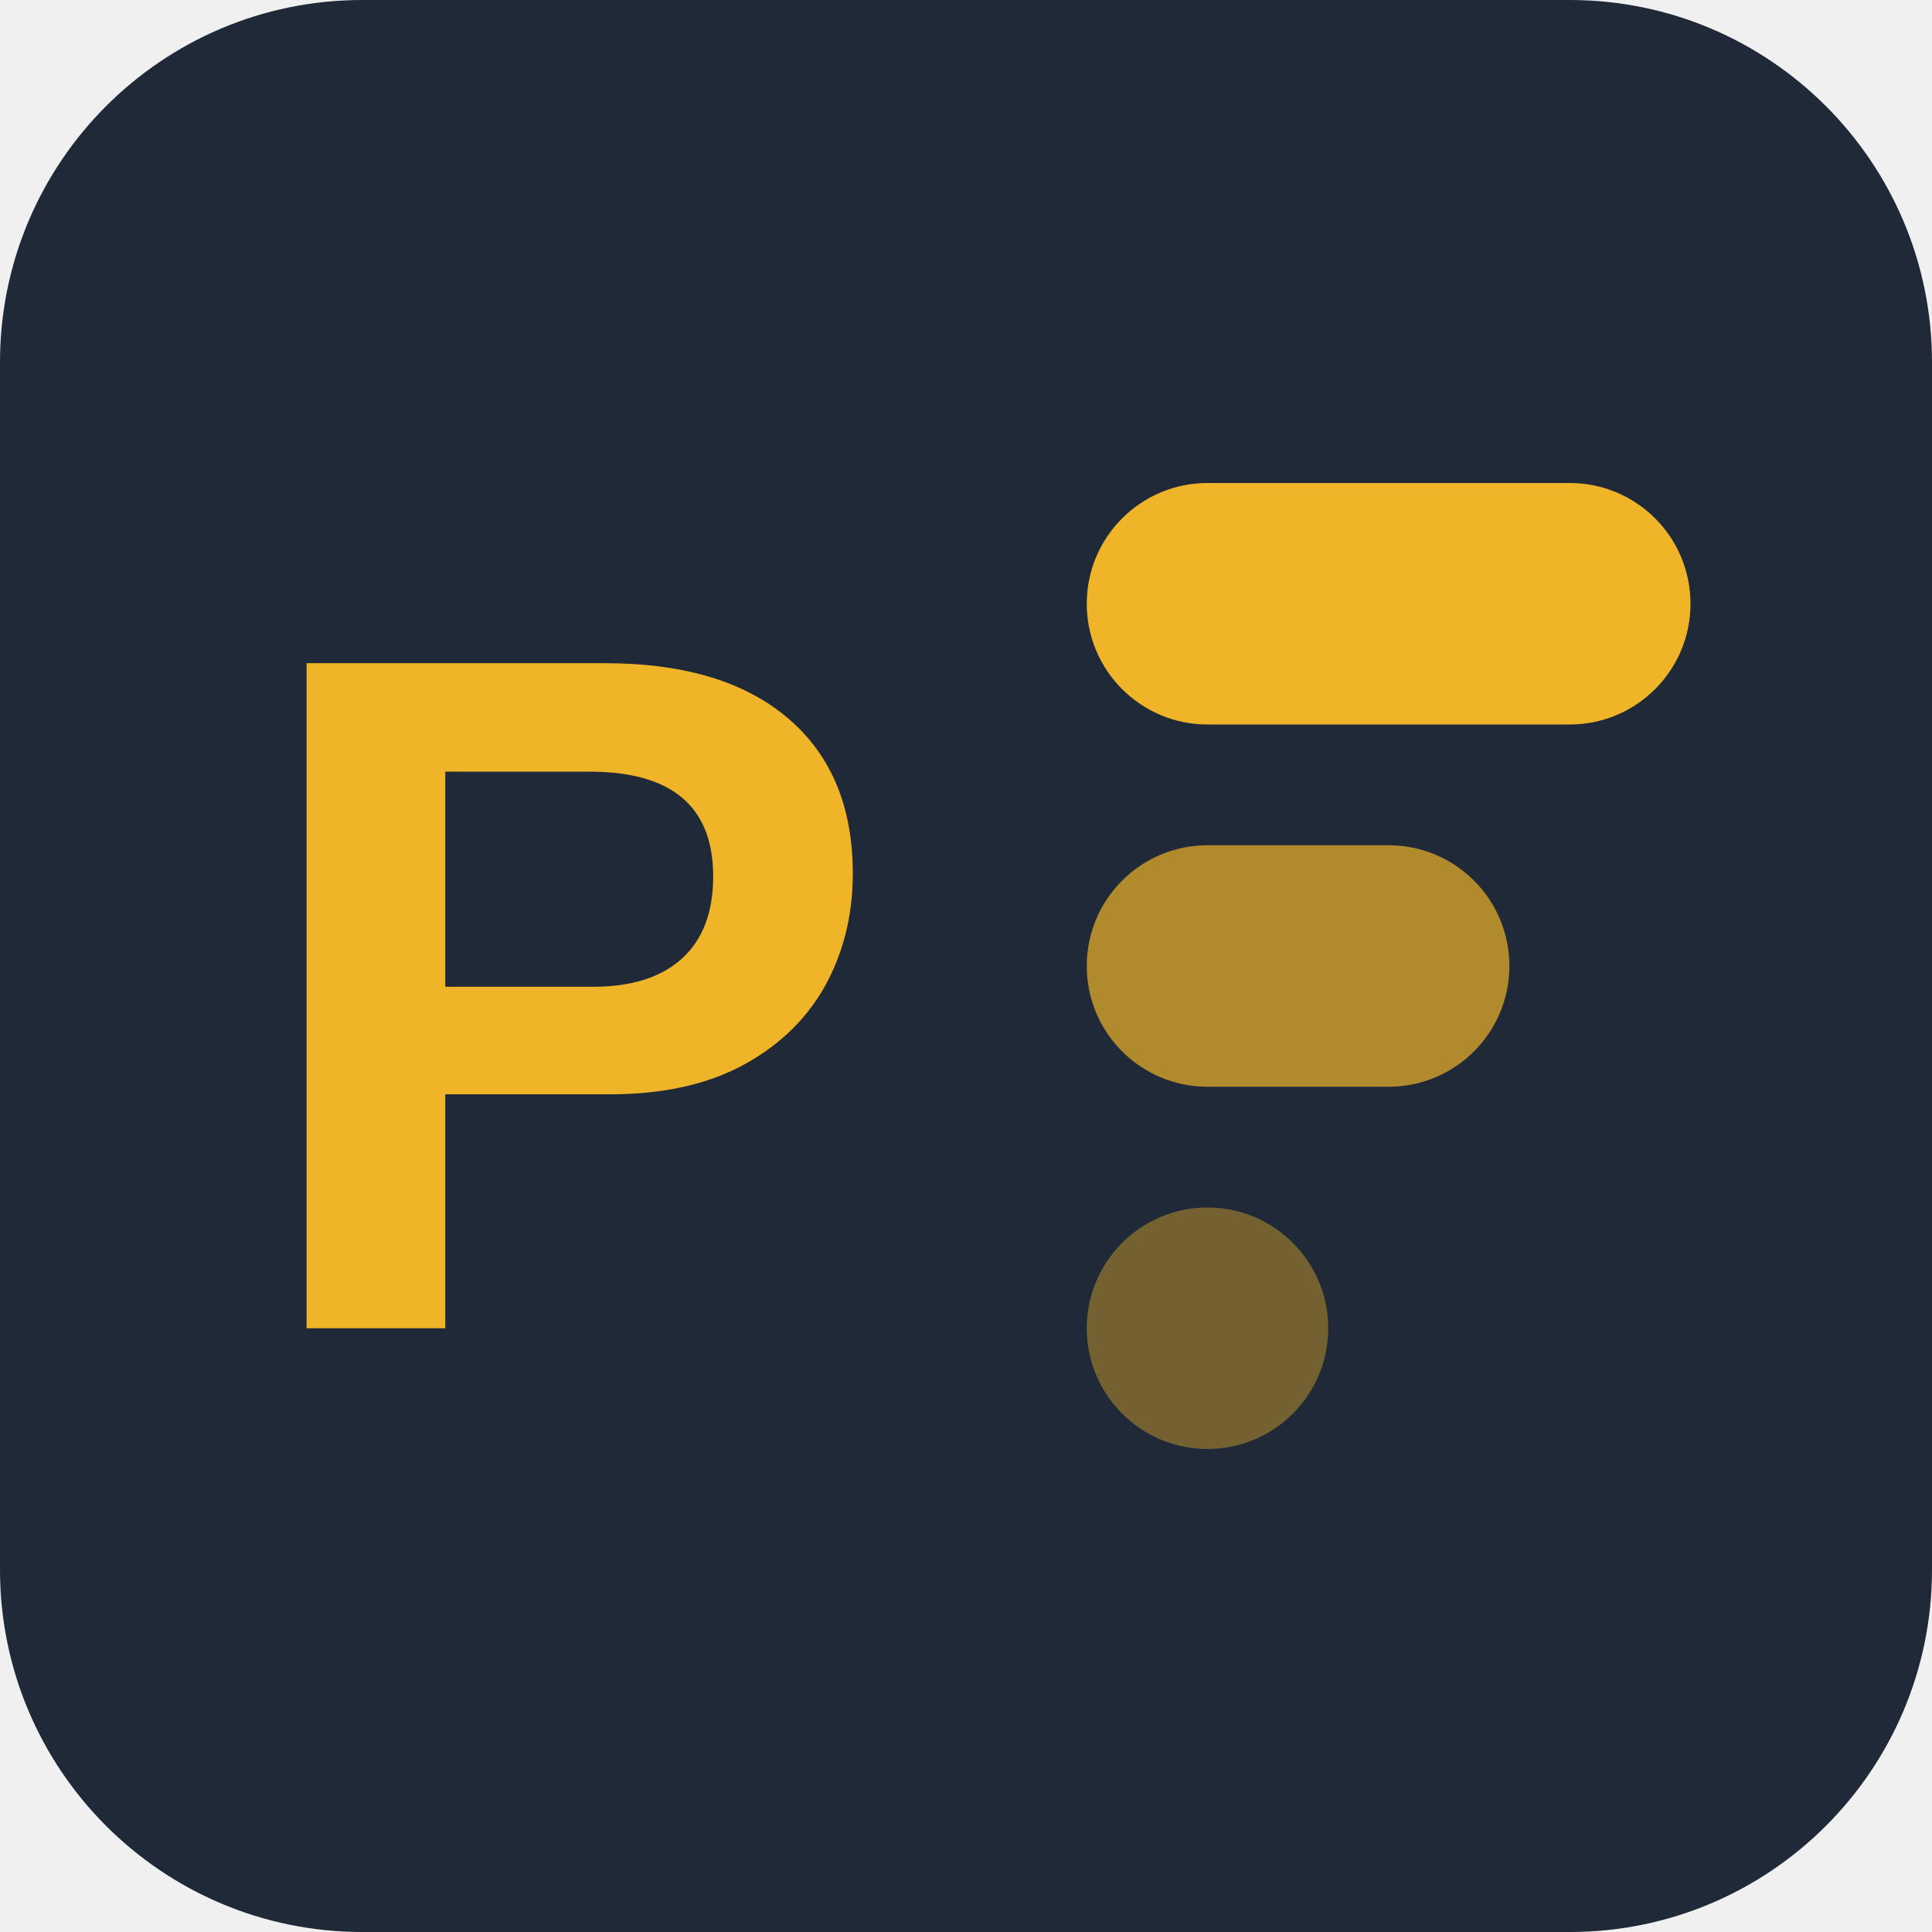
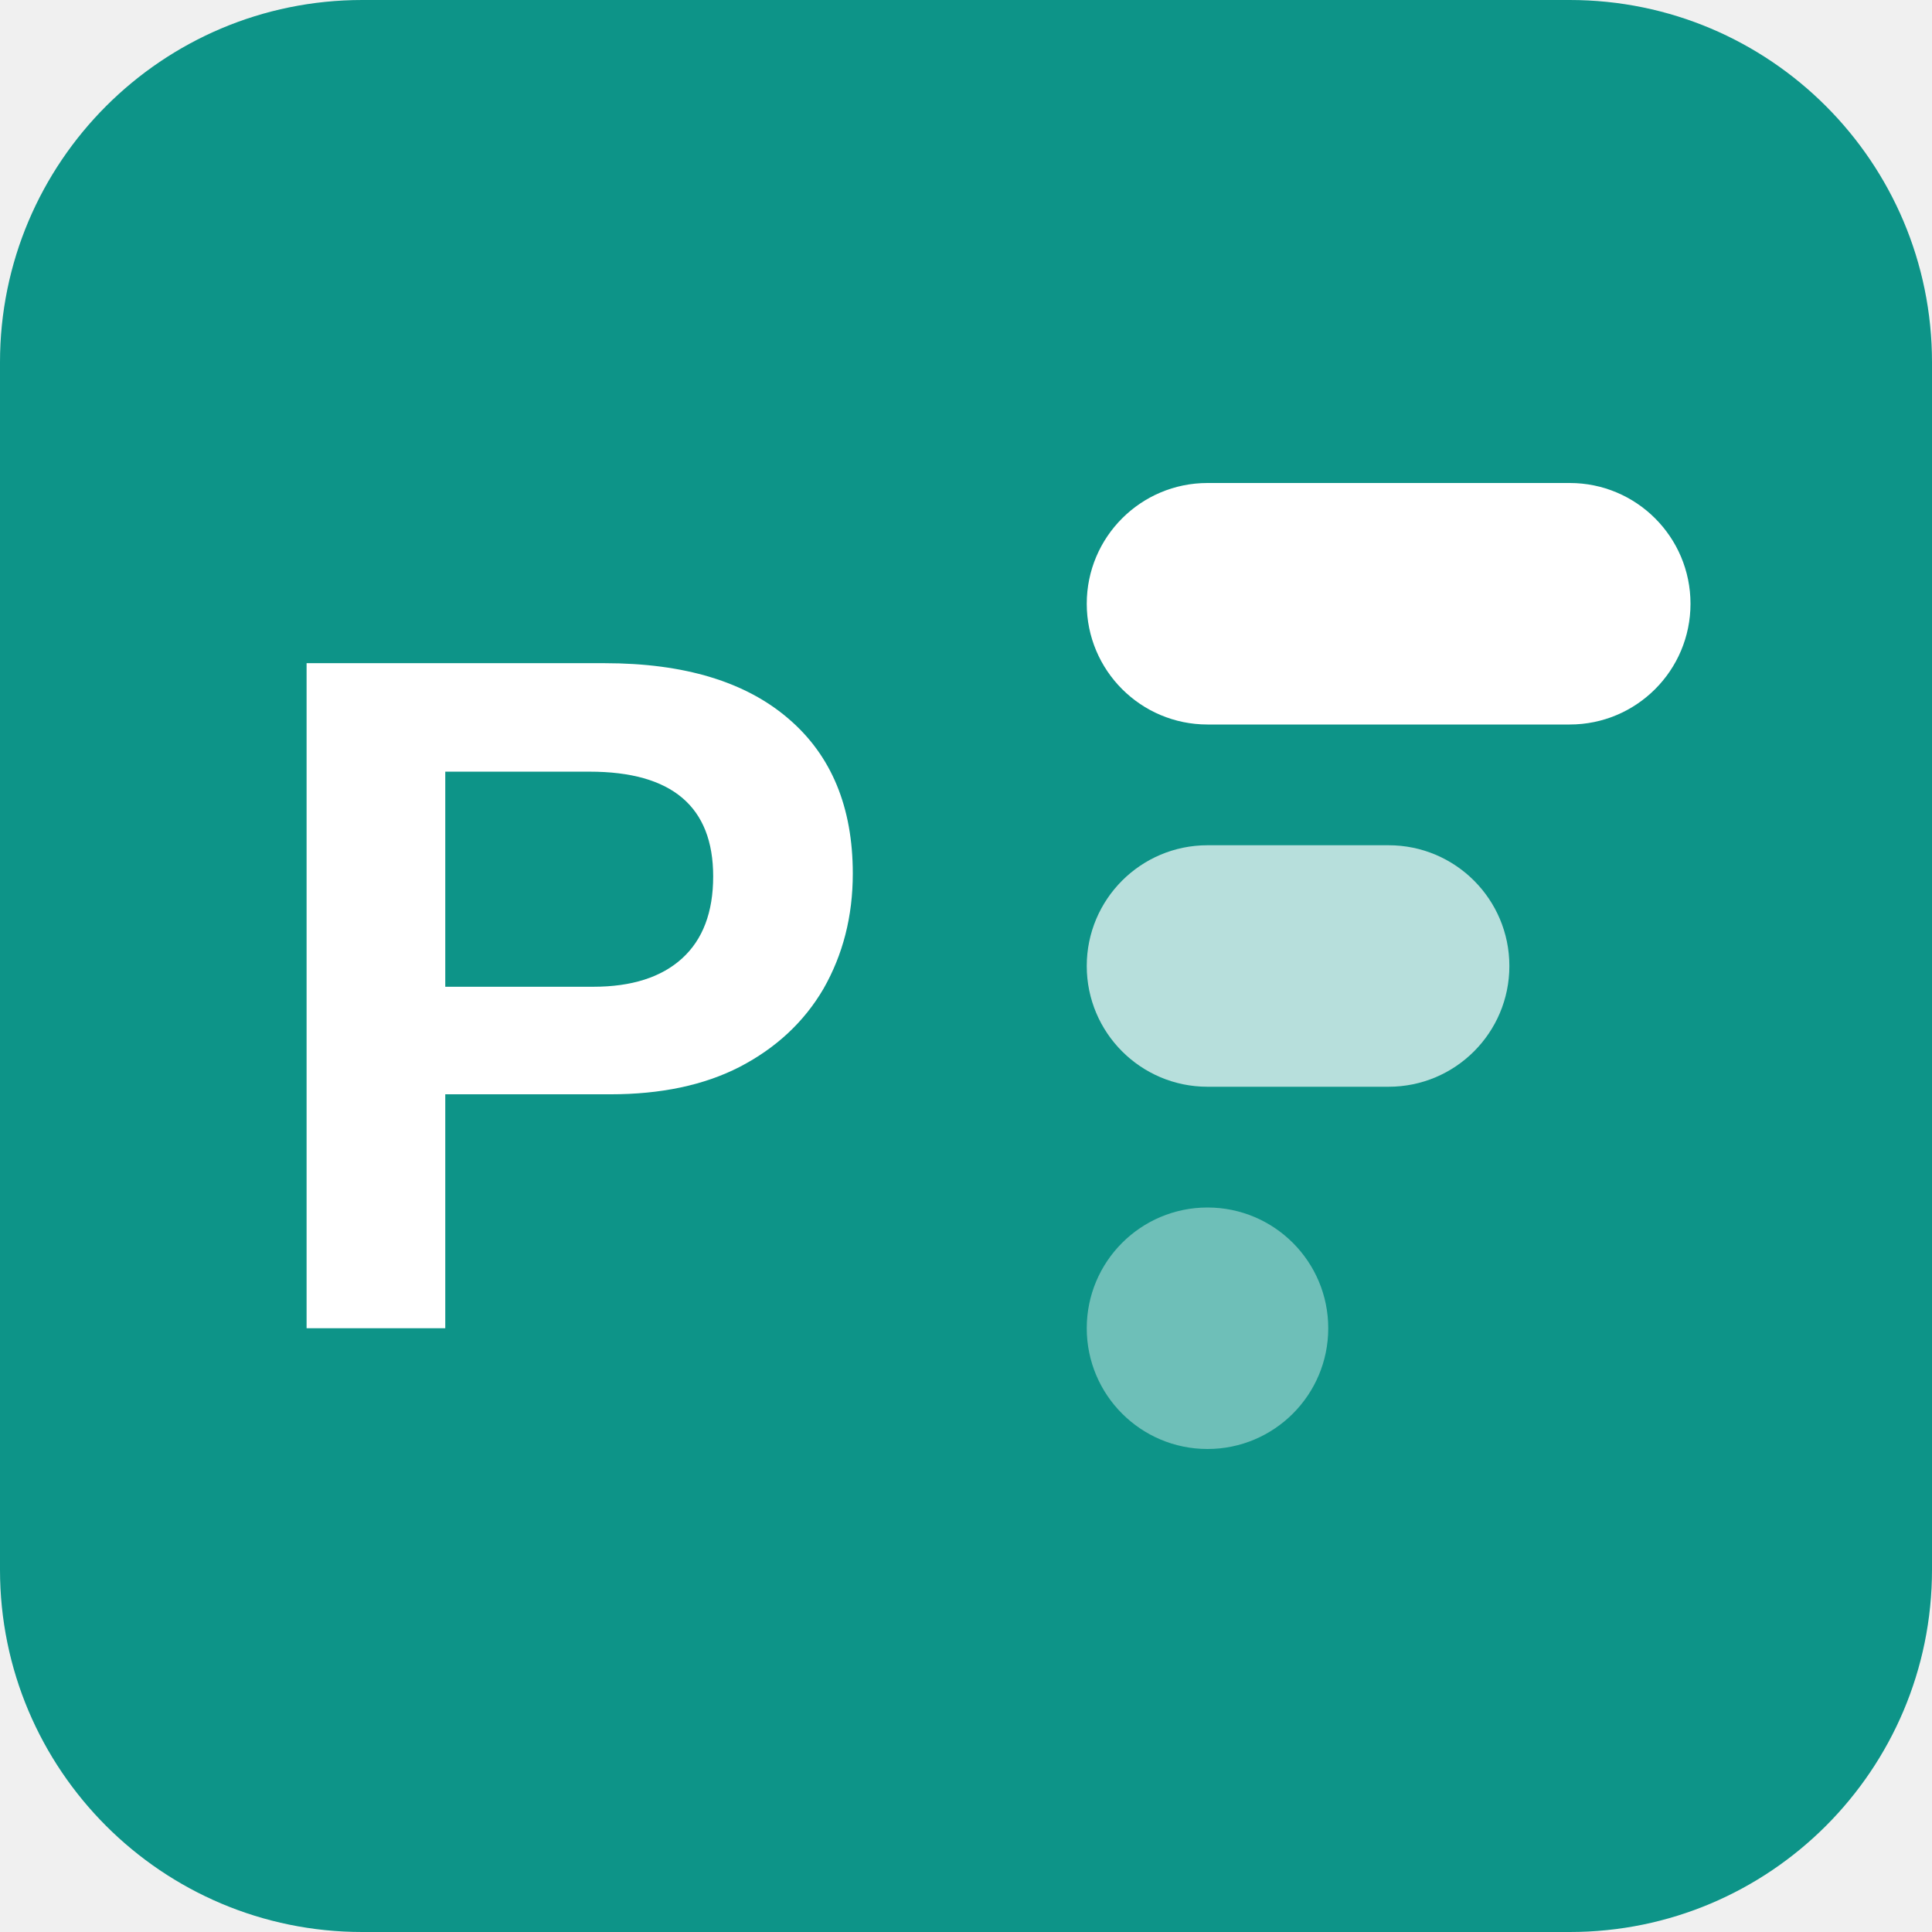
<svg xmlns="http://www.w3.org/2000/svg" viewBox="0 0 32 32">
-   <rect width="32" height="32" rx="6" fill="#1F2937" />
-   <text x="4" y="22" font-family="Arial" font-size="16" font-weight="bold" fill="#F0B429">P</text>
-   <rect x="18" y="8" width="10" height="4" rx="2" fill="#F0B429" />
-   <rect x="18" y="14" width="7" height="4" rx="2" fill="#F0B429" opacity="0.7" />
-   <rect x="18" y="20" width="4" height="4" rx="2" fill="#F0B429" opacity="0.4" />
+   <rect width="32" height="32" rx="6" fill="#0D9488" />
+   <text x="4" y="22" font-family="Arial" font-size="16" font-weight="bold" fill="#FFFFFF">P</text>
+   <rect x="18" y="8" width="10" height="4" rx="2" fill="#FFFFFF" />
+   <rect x="18" y="14" width="7" height="4" rx="2" fill="#FFFFFF" opacity="0.7" />
+   <rect x="18" y="20" width="4" height="4" rx="2" fill="#FFFFFF" opacity="0.4" />
</svg>
